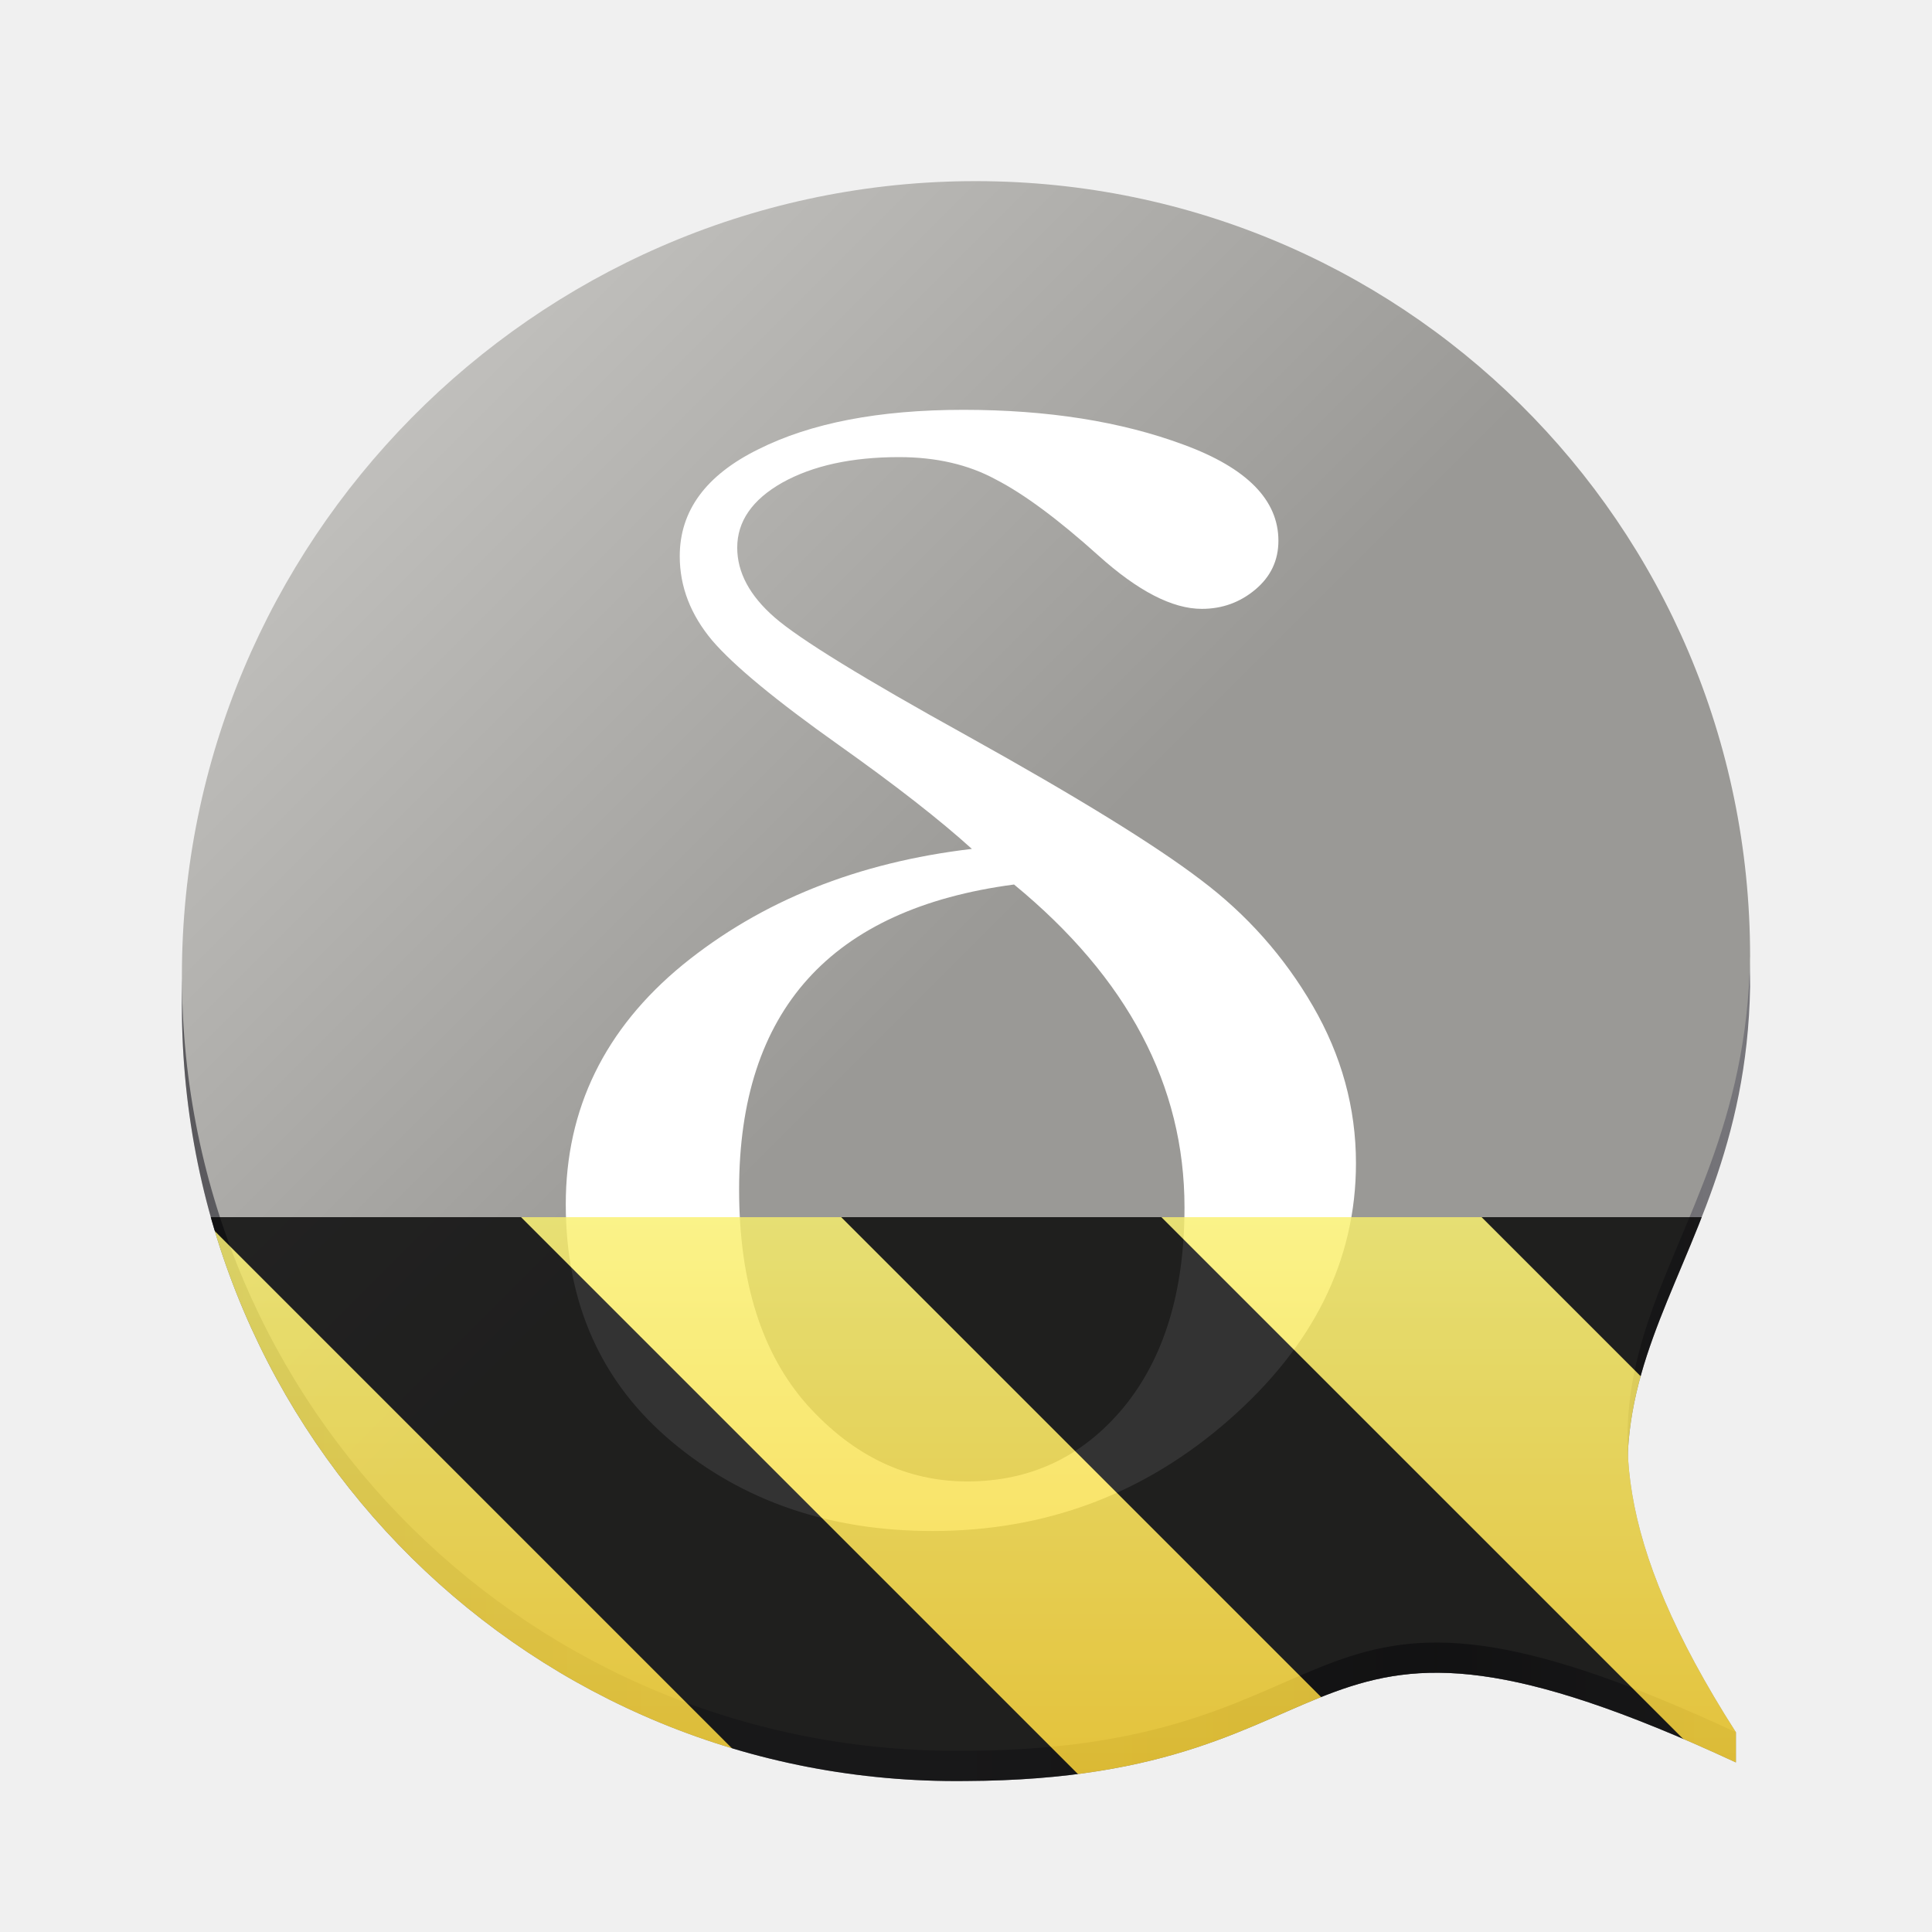
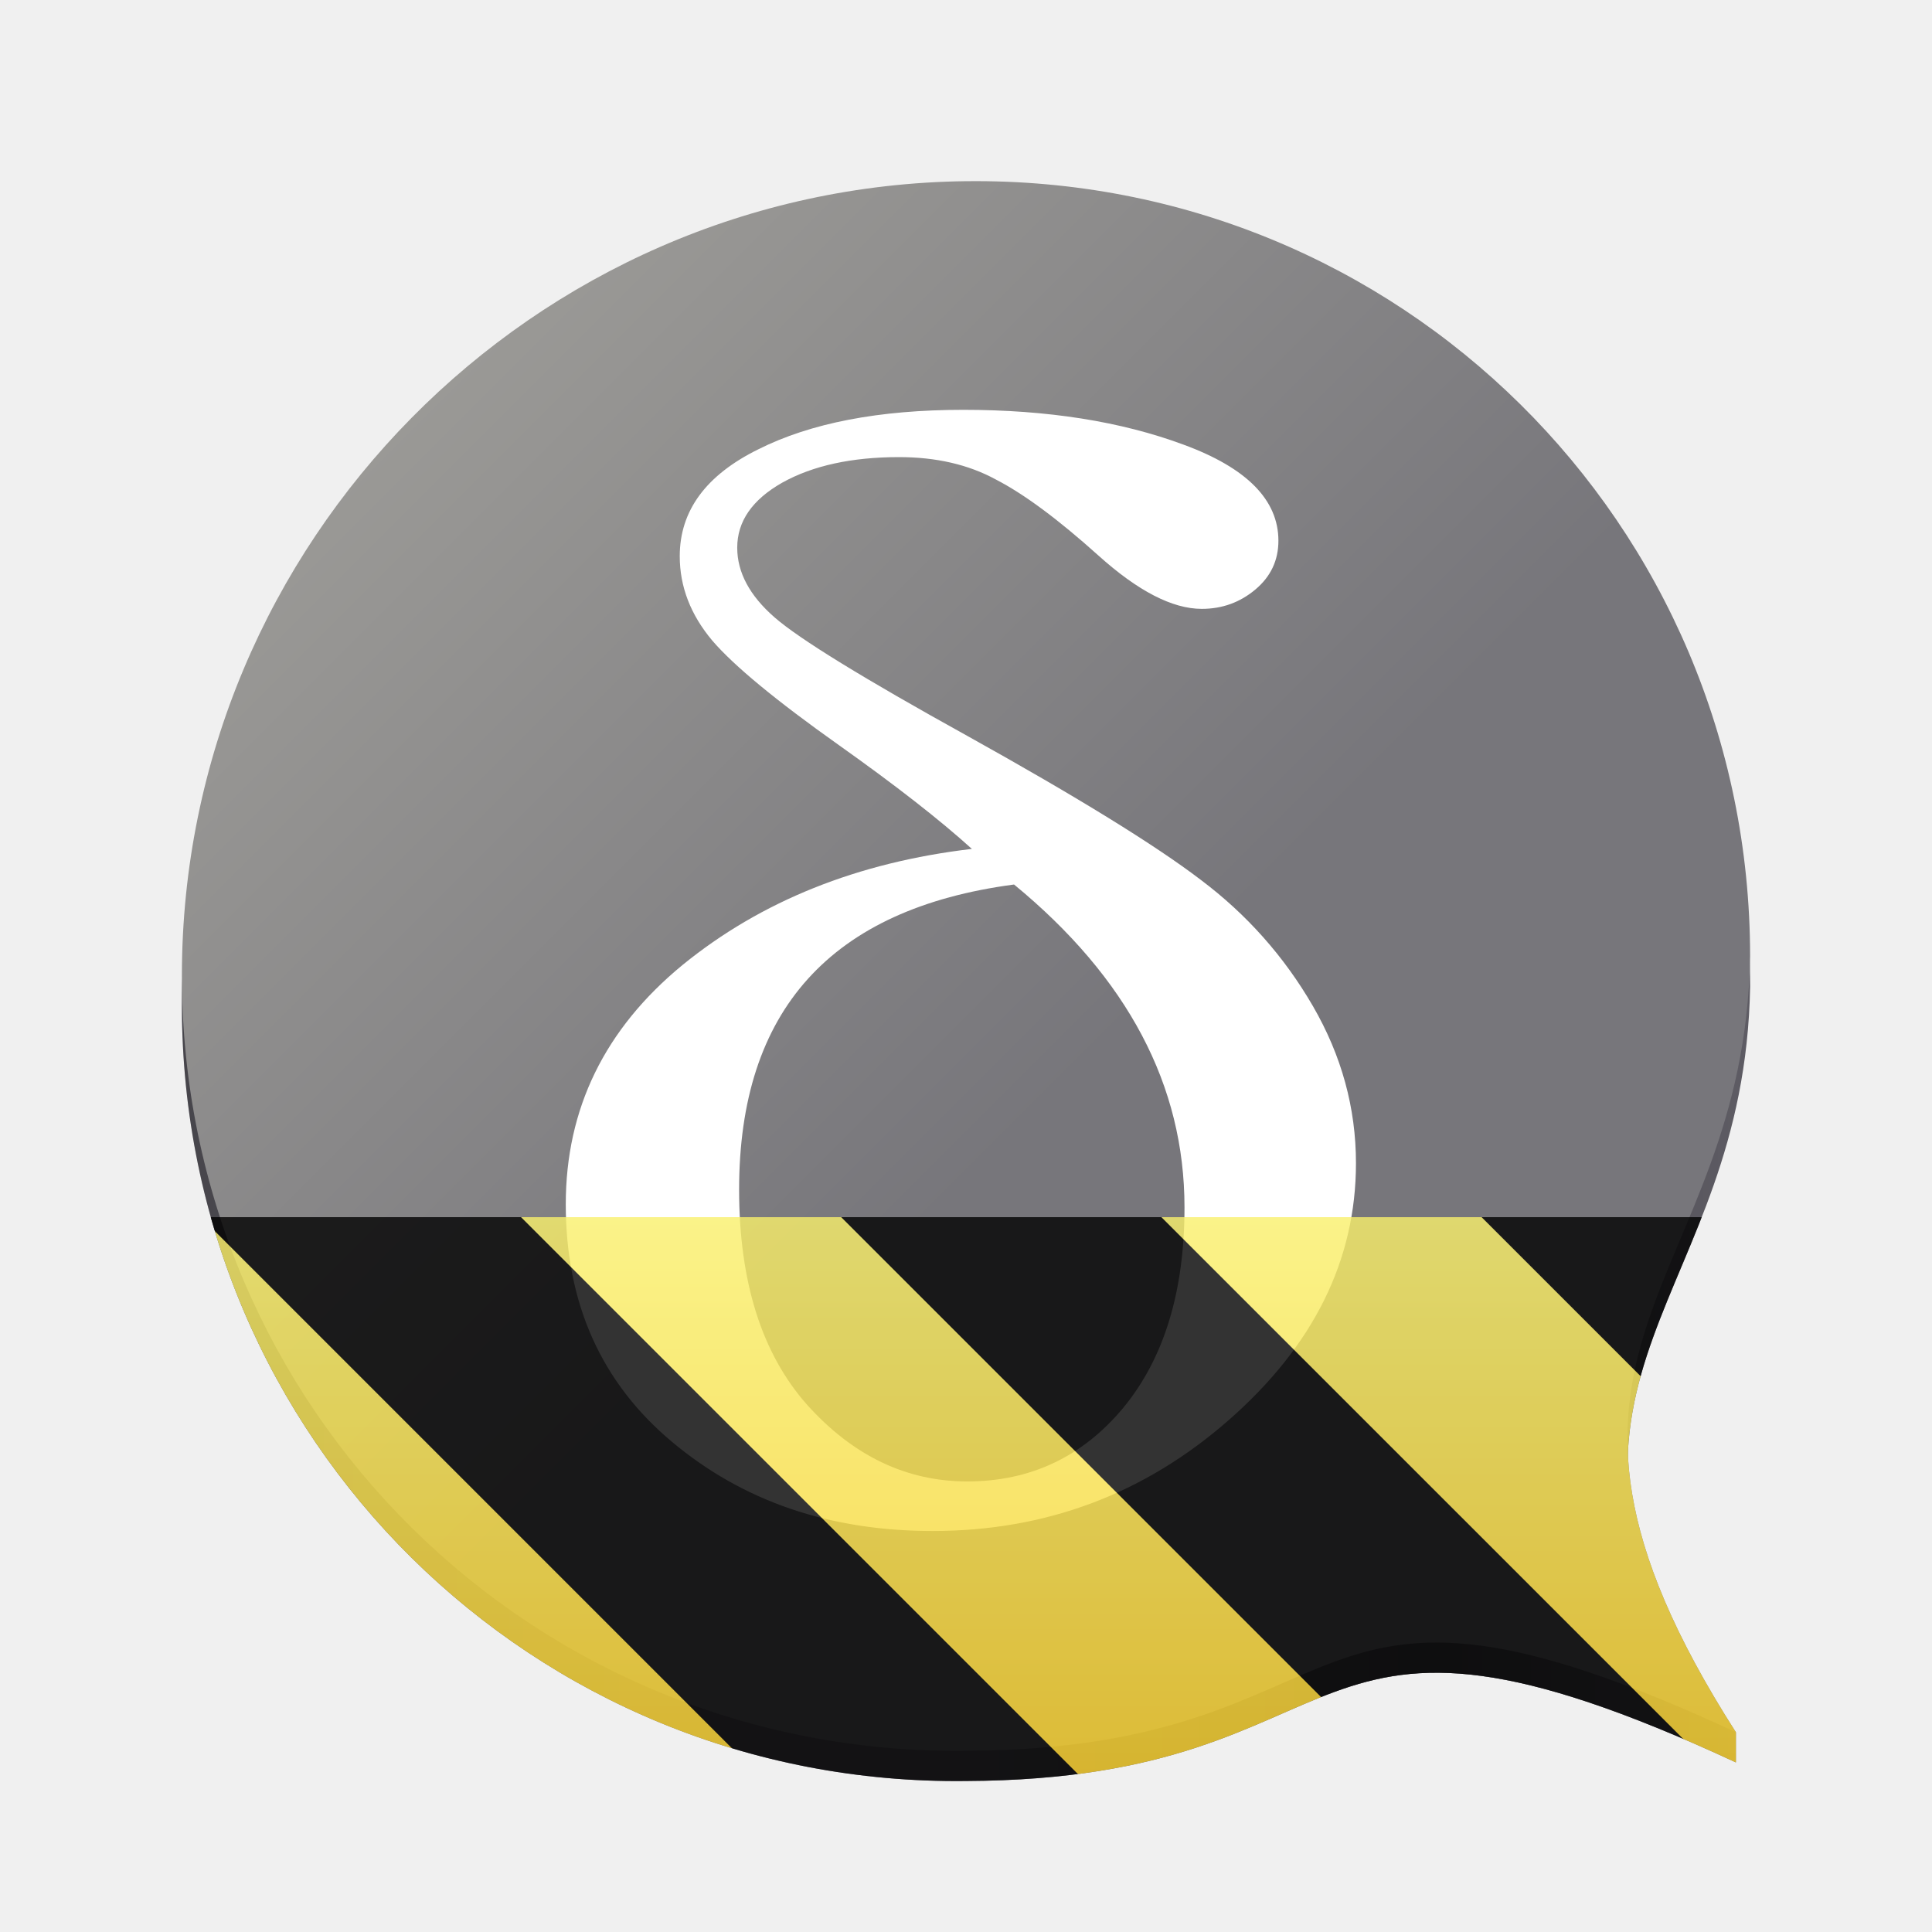
<svg xmlns="http://www.w3.org/2000/svg" height="128px" viewBox="0 0 128 128" width="128px">
  <filter id="a" height="100%" width="100%" x="0%" y="0%">
    <feColorMatrix color-interpolation-filters="sRGB" values="0 0 0 0 1 0 0 0 0 1 0 0 0 0 1 0 0 0 1 0" />
  </filter>
  <linearGradient id="b" gradientUnits="userSpaceOnUse" x1="12.051" x2="115.949" y1="66" y2="66">
    <stop offset="0" stop-opacity="0.25" />
    <stop offset="0.3" stop-opacity="0" />
    <stop offset="0.4" stop-opacity="0" />
    <stop offset="0.5" stop-opacity="0" />
    <stop offset="0.8" stop-opacity="0.25" />
    <stop offset="1" stop-opacity="0" />
  </linearGradient>
  <linearGradient id="c" gradientUnits="userSpaceOnUse" x1="27.266" x2="100.734" y1="27.266" y2="100.734">
-     <stop offset="0" stop-color="#c0bfbc" />
-     <stop offset="0.5" stop-color="#9a9996" />
+     <stop offset="0" stop-color="#9a9996" />
+     <stop offset="0.6" stop-color="#77767b" />
  </linearGradient>
  <clipPath id="d">
    <rect height="128" width="128" />
  </clipPath>
  <clipPath id="e">
    <rect height="128" width="128" />
  </clipPath>
  <mask id="f">
    <g filter="url(#a)">
      <g clip-path="url(#e)" filter="url(#a)">
        <g clip-path="url(#d)">
-           <path d="m 64 14.004 c -28.684 0.348 -51.949 23.918 -51.949 52.629 c 0 28.707 23.266 51.711 51.949 51.363 c 27.273 -0.109 20.863 -15.234 51.008 -1.23 v -2 l -2.367 -1.949 c -12.371 -22.27 2.945 -26.465 3.309 -47.449 c 0 -28.707 -23.266 -51.711 -51.949 -51.363 z m 0 0" fill="#77767b" />
+           <path d="m 64 14.004 c -28.684 0.348 -51.949 23.918 -51.949 52.629 c 0 28.707 23.266 51.711 51.949 51.363 c 27.273 -0.109 20.863 -15.234 51.008 -1.23 v -2 l -2.367 -1.949 c -12.371 -22.27 2.945 -26.465 3.309 -47.449 c 0 -28.707 -23.266 -51.711 -51.949 -51.363 z m 0 0" fill="#5e5c64" />
          <path d="m 64 14.004 c -28.684 0.348 -51.949 23.918 -51.949 52.629 c 0 28.707 23.266 51.711 51.949 51.363 c 27.273 -0.109 20.863 -15.234 51.008 -1.23 v -2 l -2.367 -1.949 c -12.371 -22.27 2.945 -26.465 3.309 -47.449 c 0 -28.707 -23.266 -51.711 -51.949 -51.363 z m 0 0" fill="url(#b)" />
          <path d="m 64 12.004 c -28.684 0.348 -51.949 23.918 -51.949 52.629 c 0 28.707 23.266 51.711 51.949 51.363 c 27.273 -0.109 20.859 -15.234 51.008 -1.23 c -16.516 -25.797 0.559 -29.23 0.941 -51.398 c 0 -28.707 -23.266 -51.711 -51.949 -51.363 z m 0 0" fill="url(#c)" />
          <path d="m 63.82 27.152 c -5.586 0 -10.113 0.875 -13.582 2.617 c -3.469 1.711 -5.203 4.07 -5.203 7.082 c 0 2.016 0.719 3.879 2.156 5.59 c 1.441 1.676 4.234 3.98 8.383 6.922 c 3.762 2.668 6.703 4.965 8.816 6.879 c -7.574 0.891 -13.961 3.449 -19.168 7.688 c -5.16 4.242 -7.738 9.527 -7.738 15.855 c 0 6.566 2.344 11.812 7.043 15.746 c 4.695 3.934 10.449 5.902 17.262 5.902 c 7.488 0 14.023 -2.449 19.609 -7.34 c 5.625 -4.926 8.438 -10.602 8.438 -17.031 c 0 -3.656 -0.953 -7.129 -2.855 -10.41 c -1.902 -3.281 -4.379 -6.07 -7.426 -8.359 c -3.004 -2.293 -8.16 -5.473 -15.477 -9.543 c -6.855 -3.793 -11.113 -6.41 -12.762 -7.848 c -1.648 -1.438 -2.473 -2.977 -2.473 -4.617 c 0 -1.742 0.992 -3.18 2.984 -4.309 c 2.027 -1.129 4.609 -1.691 7.738 -1.691 c 2.453 0 4.594 0.492 6.414 1.484 c 1.859 0.957 4.125 2.637 6.789 5.031 c 2.621 2.359 4.906 3.539 6.852 3.539 c 1.355 0 2.539 -0.43 3.555 -1.285 c 1.016 -0.855 1.523 -1.93 1.523 -3.23 c 0 -2.703 -2.094 -4.824 -6.281 -6.363 c -4.145 -1.539 -9.012 -2.309 -14.598 -2.309 z m 3.363 31.449 c 7.527 6.188 11.293 13.312 11.293 21.387 c 0 5.57 -1.352 10.004 -4.059 13.285 c -2.707 3.25 -6.152 4.875 -10.34 4.875 c -4.02 0 -7.559 -1.691 -10.605 -5.078 c -3 -3.387 -4.504 -8.137 -4.504 -14.258 c 0 -11.867 6.07 -18.605 18.215 -20.211 z m 0 0" fill="#ffffff" />
        </g>
      </g>
    </g>
  </mask>
  <mask id="g">
    <g filter="url(#a)">
      <rect fill-opacity="0.8" height="184.32" width="184.32" x="-28.16" y="-28.16" />
    </g>
  </mask>
  <linearGradient id="h" gradientTransform="matrix(0 0.37 -0.98462 0 295.385 -30.36)" gradientUnits="userSpaceOnUse" x1="300" x2="428" y1="235" y2="235">
    <stop offset="0" stop-color="#f9f06b" />
    <stop offset="1" stop-color="#f5c211" />
  </linearGradient>
  <clipPath id="i">
    <rect height="128" width="128" />
  </clipPath>
  <clipPath id="j">
    <rect height="128" width="128" />
  </clipPath>
-   <path d="m 64 14.004 c -28.684 0.348 -51.949 23.918 -51.949 52.629 c 0 28.707 23.266 51.711 51.949 51.363 c 27.273 -0.109 20.863 -15.234 51.008 -1.23 v -2 l -2.367 -1.949 c -12.371 -22.27 2.945 -26.465 3.309 -47.449 c 0 -28.707 -23.266 -51.711 -51.949 -51.363 z m 0 0" fill="#77767b" />
+   <path d="m 64 14.004 c -28.684 0.348 -51.949 23.918 -51.949 52.629 c 0 28.707 23.266 51.711 51.949 51.363 c 27.273 -0.109 20.863 -15.234 51.008 -1.23 v -2 l -2.367 -1.949 c -12.371 -22.27 2.945 -26.465 3.309 -47.449 c 0 -28.707 -23.266 -51.711 -51.949 -51.363 z m 0 0" fill="#5e5c64" />
  <path d="m 64 14.004 c -28.684 0.348 -51.949 23.918 -51.949 52.629 c 0 28.707 23.266 51.711 51.949 51.363 c 27.273 -0.109 20.863 -15.234 51.008 -1.23 v -2 l -2.367 -1.949 c -12.371 -22.27 2.945 -26.465 3.309 -47.449 c 0 -28.707 -23.266 -51.711 -51.949 -51.363 z m 0 0" fill="url(#b)" />
  <path d="m 64 12.004 c -28.684 0.348 -51.949 23.918 -51.949 52.629 c 0 28.707 23.266 51.711 51.949 51.363 c 27.273 -0.109 20.859 -15.234 51.008 -1.23 c -16.516 -25.797 0.559 -29.23 0.941 -51.398 c 0 -28.707 -23.266 -51.711 -51.949 -51.363 z m 0 0" fill="url(#c)" />
  <path d="m 63.82 27.152 c -5.586 0 -10.113 0.875 -13.582 2.617 c -3.469 1.711 -5.203 4.07 -5.203 7.082 c 0 2.016 0.719 3.879 2.156 5.59 c 1.441 1.676 4.234 3.98 8.383 6.922 c 3.762 2.668 6.703 4.965 8.816 6.879 c -7.574 0.891 -13.961 3.449 -19.168 7.688 c -5.16 4.242 -7.738 9.527 -7.738 15.855 c 0 6.566 2.344 11.812 7.043 15.746 c 4.695 3.934 10.449 5.902 17.262 5.902 c 7.488 0 14.023 -2.449 19.609 -7.34 c 5.625 -4.926 8.438 -10.602 8.438 -17.031 c 0 -3.656 -0.953 -7.129 -2.855 -10.41 c -1.902 -3.281 -4.379 -6.07 -7.426 -8.359 c -3.004 -2.293 -8.16 -5.473 -15.477 -9.543 c -6.855 -3.793 -11.113 -6.41 -12.762 -7.848 c -1.648 -1.438 -2.473 -2.977 -2.473 -4.617 c 0 -1.742 0.992 -3.18 2.984 -4.309 c 2.027 -1.129 4.609 -1.691 7.738 -1.691 c 2.453 0 4.594 0.492 6.414 1.484 c 1.859 0.957 4.125 2.637 6.789 5.031 c 2.621 2.359 4.906 3.539 6.852 3.539 c 1.355 0 2.539 -0.43 3.555 -1.285 c 1.016 -0.855 1.523 -1.93 1.523 -3.23 c 0 -2.703 -2.094 -4.824 -6.281 -6.363 c -4.145 -1.539 -9.012 -2.309 -14.598 -2.309 z m 3.363 31.449 c 7.527 6.188 11.293 13.312 11.293 21.387 c 0 5.57 -1.352 10.004 -4.059 13.285 c -2.707 3.25 -6.152 4.875 -10.34 4.875 c -4.02 0 -7.559 -1.691 -10.605 -5.078 c -3 -3.387 -4.504 -8.137 -4.504 -14.258 c 0 -11.867 6.07 -18.605 18.215 -20.211 z m 0 0" fill="#ffffff" />
  <g mask="url(#f)">
    <g clip-path="url(#j)">
      <g mask="url(#g)">
        <g clip-path="url(#i)">
          <path d="m 128 80.641 v 47.359 h -128 v -47.359 z m 0 0" fill="url(#h)" />
          <path d="m 13.309 80.641 l 47.355 47.359 h 21.215 l -47.359 -47.359 z m 42.422 0 l 47.363 47.359 h 21.215 l -47.363 -47.359 z m 42.43 0 l 29.84 29.84 v -21.211 l -8.629 -8.629 z m -98.16 7.906 v 21.215 l 18.238 18.238 h 21.215 z m 0 0" />
        </g>
      </g>
    </g>
  </g>
</svg>
